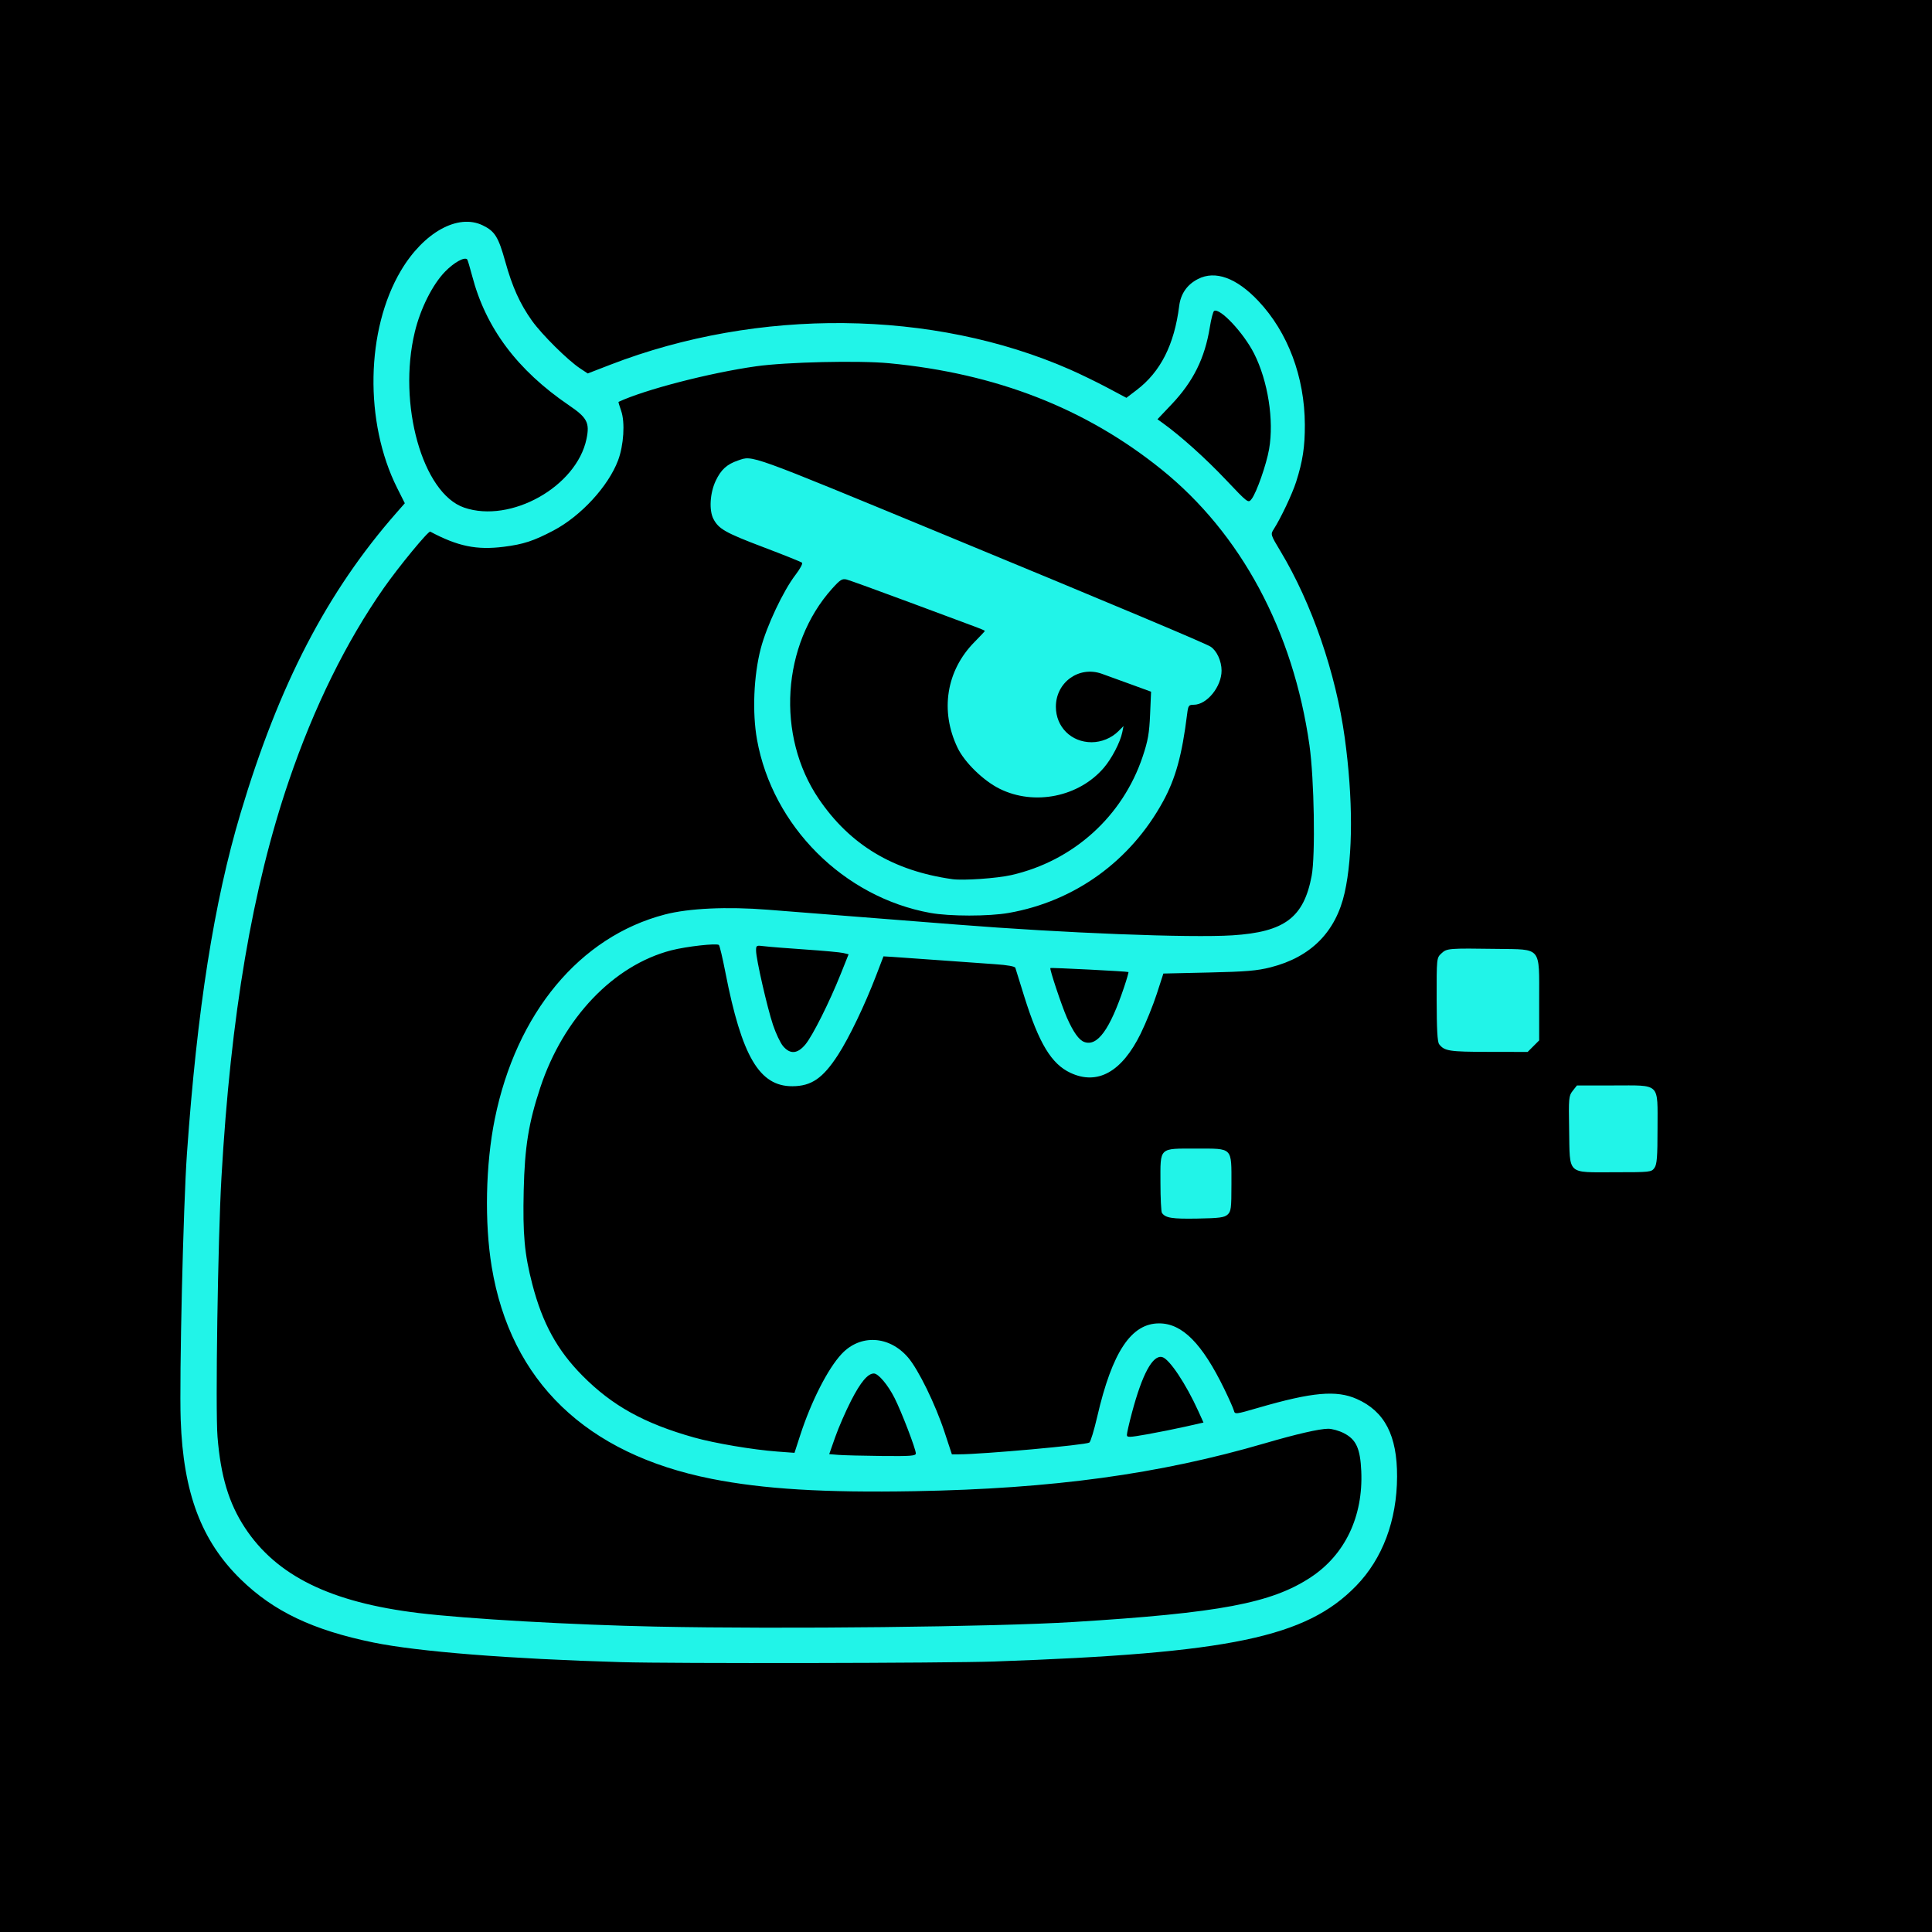
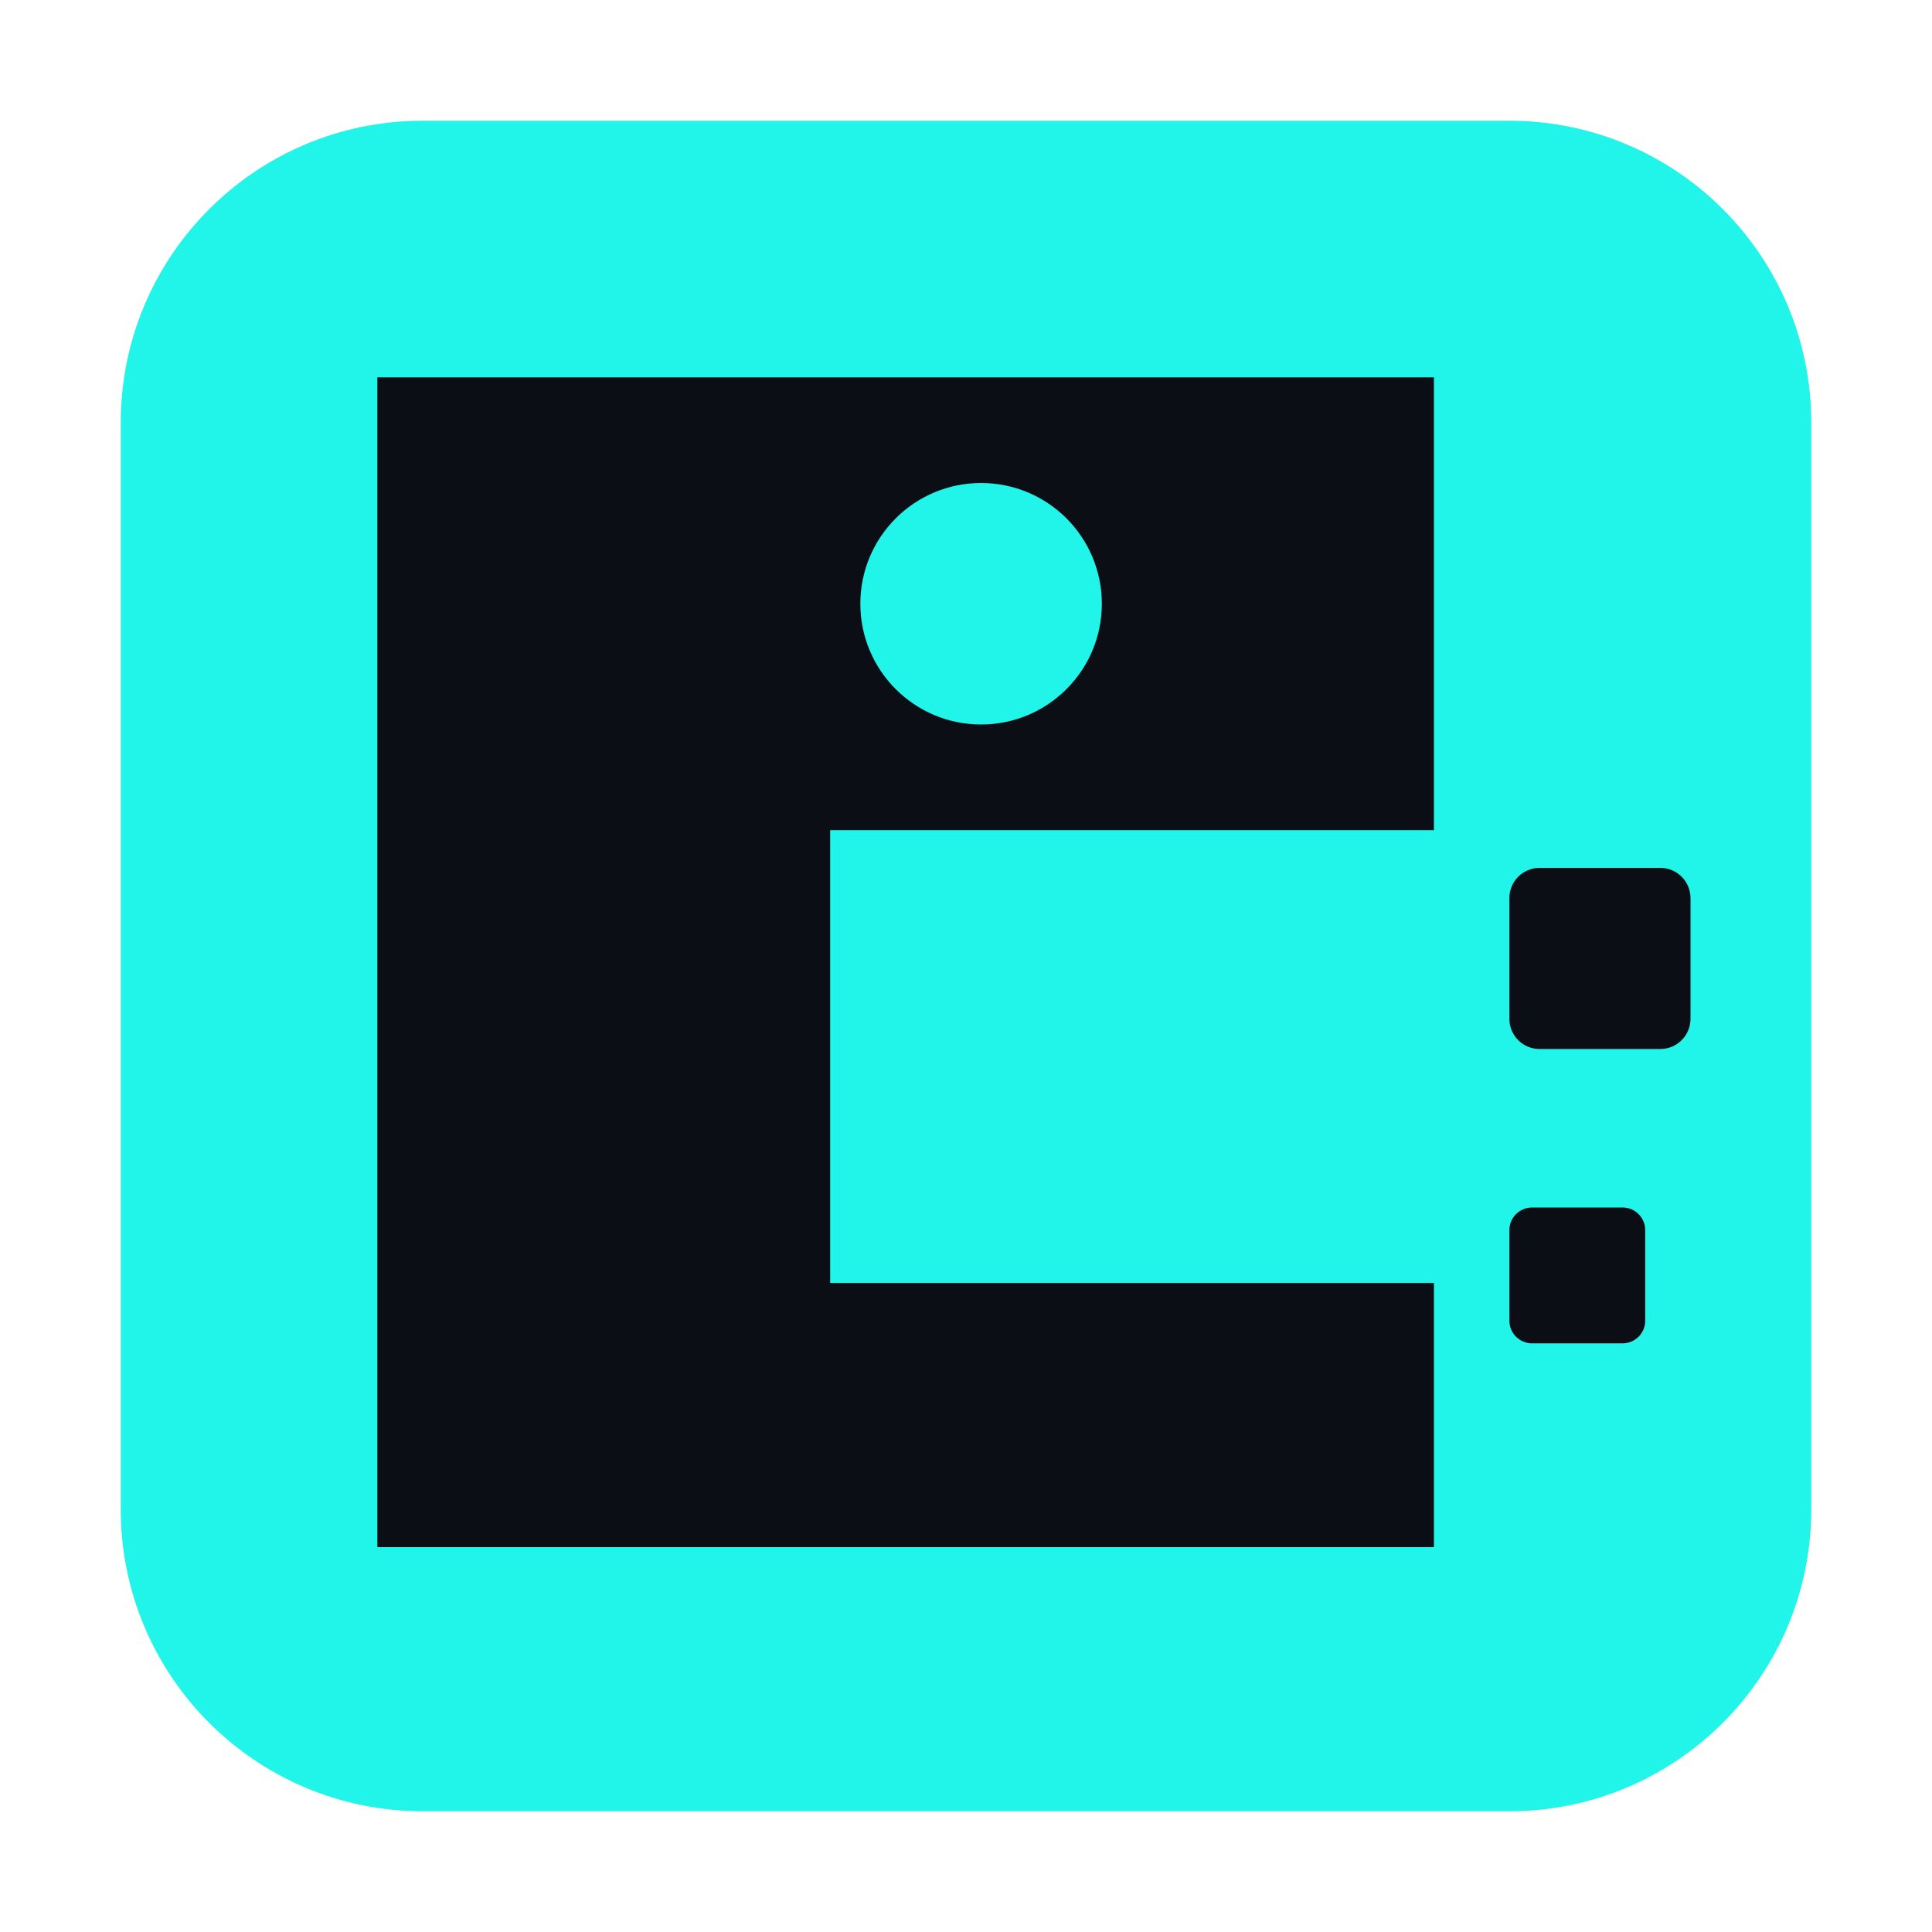
- <svg xmlns="http://www.w3.org/2000/svg" width="512" height="512" viewBox="-88.737 -56.666 403.026 403.026" version="1.1" id="svg1">
-   <defs id="defs1">
-     <clipPath clipPathUnits="userSpaceOnUse" id="clipPath2">
-       <rect style="opacity:0.576;fill:#aa0606;stroke:none;stroke-width:6.597;stroke-linecap:round;stroke-linejoin:bevel;paint-order:markers fill stroke" id="rect3" width="187.607" height="187.607" x="18.972" y="51.043" />
-     </clipPath>
-   </defs>
-   <rect x="-90.151" y="-58.08" width="403.026" height="403.026" fill="#21f4e8" id="rect1" />
-   <path fill="#000000" d="M -68.737,144.847 V 42.746 H 112.776 294.289 V 144.847 246.948 H 112.776 -68.737 Z m 184.916,67.311 c 22.581,-0.792 29.848,-2.313 34.645,-7.251 2.531,-2.606 3.904,-6.271 3.92,-10.465 0.015,-3.949 -1.188,-6.264 -3.87,-7.45 -1.947,-0.861 -4.263,-0.653 -9.428,0.848 -2.203,0.64 -2.245,0.645 -2.345,0.265 -0.056,-0.213 -0.468,-1.14 -0.916,-2.061 -2.125,-4.366 -4.019,-6.28 -6.227,-6.293 -2.691,-0.016 -4.519,2.73 -5.955,8.946 -0.298,1.291 -0.638,2.406 -0.755,2.478 -0.381,0.236 -10.195,1.122 -12.493,1.128 l -0.682,0.002 -0.701,-2.127 c -0.884,-2.684 -2.517,-6.021 -3.508,-7.168 -1.811,-2.097 -4.581,-2.237 -6.366,-0.323 -1.32,1.416 -2.911,4.541 -3.967,7.796 l -0.544,1.676 -1.643,-0.122 c -2.346,-0.174 -6.017,-0.795 -8,-1.353 -4.767,-1.343 -7.829,-3.041 -10.685,-5.924 -2.414,-2.437 -3.829,-5.017 -4.8,-8.755 -0.755,-2.907 -0.924,-4.752 -0.826,-9.026 0.096,-4.143 0.471,-6.462 1.592,-9.842 2.216,-6.677 7.022,-11.71 12.549,-13.142 1.445,-0.374 4.377,-0.702 4.569,-0.511 0.074,0.074 0.353,1.25 0.618,2.612 1.575,8.078 3.264,10.944 6.436,10.925 1.812,-0.011 2.903,-0.759 4.348,-2.982 1.073,-1.651 2.583,-4.795 3.685,-7.675 l 0.686,-1.792 0.841,0.05 c 0.462,0.027 2.457,0.169 4.433,0.314 1.976,0.145 4.428,0.321 5.449,0.39 1.143,0.077 1.879,0.209 1.916,0.343 0.033,0.12 0.418,1.359 0.856,2.754 1.414,4.504 2.603,6.466 4.436,7.319 2.593,1.207 4.922,-0.096 6.719,-3.759 0.5,-1.019 1.195,-2.733 1.544,-3.809 l 0.634,-1.955 4.349,-0.098 c 3.59,-0.081 4.626,-0.168 5.938,-0.501 3.856,-0.979 6.248,-3.393 7.09,-7.154 0.803,-3.588 0.805,-9.046 0.007,-14.849 -0.852,-6.191 -3.16,-12.891 -6.157,-17.871 -0.95,-1.579 -0.964,-1.624 -0.657,-2.102 0.68,-1.058 1.782,-3.387 2.155,-4.553 0.633,-1.98 0.844,-3.369 0.835,-5.483 -0.02,-4.58 -1.627,-8.856 -4.456,-11.854 -2.095,-2.219 -4.131,-2.959 -5.792,-2.103 -1.04,0.536 -1.648,1.409 -1.796,2.579 -0.469,3.715 -1.784,6.313 -4.078,8.06 l -0.981,0.747 -1.82,-0.968 c -1.001,-0.533 -2.622,-1.32 -3.601,-1.75 -13.128,-5.761 -29.865,-5.935 -44.036,-0.458 l -2.175,0.841 -0.741,-0.491 c -1.17,-0.774 -3.661,-3.243 -4.6,-4.56 -1.153,-1.616 -1.884,-3.231 -2.561,-5.664 -0.662,-2.378 -0.998,-2.918 -2.169,-3.484 -2.37,-1.147 -5.652,0.671 -7.831,4.338 -3.371,5.674 -3.524,14.55 -0.359,20.85 l 0.729,1.451 -0.801,0.913 c -6.656,7.584 -11.261,16.458 -14.946,28.801 -2.541,8.511 -4.161,18.798 -5.136,32.616 -0.353,5.004 -0.74,21.514 -0.599,25.525 0.247,7.005 1.976,11.599 5.753,15.286 3.148,3.073 6.92,4.87 12.714,6.056 4.28,0.876 13.041,1.571 23.729,1.882 5.007,0.146 31.2,0.1 35.83,-0.062 z m -32.427,-3.342 c -8.059,-0.166 -18.168,-0.743 -22.784,-1.301 -8.439,-1.02 -13.624,-3.565 -16.656,-8.175 -1.54,-2.341 -2.323,-4.938 -2.627,-8.707 -0.212,-2.638 0.033,-18.863 0.376,-24.864 0.89,-15.57 2.964,-27.766 6.466,-38.034 2.408,-7.06 5.469,-13.276 9.087,-18.456 1.436,-2.055 4.282,-5.511 4.46,-5.416 2.648,1.41 4.435,1.779 7.037,1.453 1.894,-0.237 2.876,-0.559 4.783,-1.565 2.623,-1.384 5.246,-4.234 6.182,-6.716 0.545,-1.444 0.683,-3.646 0.299,-4.745 -0.162,-0.464 -0.278,-0.852 -0.256,-0.862 2.51,-1.173 8.709,-2.778 13.18,-3.412 2.891,-0.41 9.864,-0.57 12.763,-0.293 10.259,0.979 18.823,4.318 26.092,10.172 7.628,6.144 12.632,15.465 14.191,26.435 0.457,3.215 0.58,10.583 0.21,12.536 -0.758,3.996 -2.592,5.371 -7.594,5.691 -4.034,0.258 -16.169,-0.216 -26.471,-1.035 -1.976,-0.157 -6.23,-0.491 -9.454,-0.743 -3.224,-0.252 -7.095,-0.556 -8.603,-0.676 -3.905,-0.311 -7.571,-0.142 -9.867,0.456 -8.16,2.123 -14.249,9.448 -16.308,19.616 -0.88,4.346 -0.994,9.92 -0.291,14.166 1.817,10.964 9.045,17.93 21.077,20.311 4.971,0.984 10.784,1.337 19.475,1.183 13.205,-0.234 23.433,-1.633 33.561,-4.593 3.023,-0.883 5.21,-1.386 6.058,-1.391 0.368,-0.002 1.044,0.187 1.502,0.421 1.181,0.603 1.577,1.467 1.672,3.647 0.19,4.335 -1.555,8.001 -4.84,10.168 -3.766,2.485 -8.725,3.42 -22.732,4.286 -7.579,0.469 -27.817,0.693 -39.99,0.442 z m 33.773,-68.407 c 6.328,-1.114 11.669,-4.974 14.789,-10.687 1.203,-2.202 1.819,-4.44 2.306,-8.367 0.103,-0.83 0.151,-0.898 0.639,-0.898 1.255,0 2.663,-1.731 2.663,-3.273 0,-0.91 -0.455,-1.904 -1.049,-2.293 -0.495,-0.324 -9.255,-4.007 -25.421,-10.687 -19.131,-7.905 -18.43,-7.652 -19.872,-7.163 -1.072,0.364 -1.636,0.876 -2.144,1.949 -0.554,1.171 -0.653,2.822 -0.219,3.656 0.499,0.958 1.154,1.33 4.745,2.691 1.976,0.749 3.663,1.426 3.749,1.505 0.086,0.079 -0.195,0.601 -0.625,1.16 -1.174,1.526 -2.769,4.908 -3.333,7.066 -0.679,2.599 -0.824,6.138 -0.358,8.734 1.488,8.284 8.303,15.099 16.606,16.606 1.859,0.337 5.609,0.338 7.522,9.5e-4 z m -5.411,-3.236 c -5.67,-0.799 -9.804,-3.284 -12.797,-7.691 -4.107,-6.048 -3.552,-14.785 1.282,-20.161 0.763,-0.849 0.961,-0.974 1.382,-0.869 0.27,0.067 3.001,1.056 6.068,2.198 3.068,1.142 5.939,2.21 6.381,2.375 0.442,0.164 0.804,0.324 0.804,0.355 0,0.031 -0.447,0.509 -0.993,1.061 -2.709,2.742 -3.325,6.607 -1.618,10.151 0.673,1.398 2.478,3.152 4.033,3.921 3.32,1.641 7.59,0.779 9.981,-2.015 0.765,-0.893 1.58,-2.464 1.769,-3.41 l 0.118,-0.589 -0.502,0.502 c -0.651,0.651 -1.621,1.048 -2.56,1.048 -1.948,0 -3.422,-1.466 -3.422,-3.403 0,-2.344 2.218,-3.938 4.398,-3.161 0.441,0.157 1.685,0.608 2.764,1.003 l 1.963,0.717 -0.094,2.186 c -0.078,1.8 -0.203,2.511 -0.708,4.024 -1.92,5.745 -6.655,10.017 -12.606,11.37 -1.369,0.311 -4.609,0.535 -5.642,0.389 z m -10.91,55.183 -0.889,-0.07 0.578,-1.644 c 0.318,-0.904 1.002,-2.474 1.521,-3.488 0.91,-1.778 1.6,-2.6 2.182,-2.6 0.427,0 1.345,1.088 1.984,2.353 0.666,1.317 2.037,4.89 2.037,5.307 0,0.239 -0.486,0.276 -3.262,0.247 -1.794,-0.019 -3.662,-0.066 -4.151,-0.105 z m 27.644,-1.928 c 2.7e-4,-0.163 0.215,-1.106 0.478,-2.093 0.994,-3.738 2.001,-5.59 2.909,-5.353 0.684,0.179 2.269,2.555 3.467,5.199 l 0.487,1.075 -1.733,0.392 c -0.953,0.215 -2.605,0.546 -3.671,0.735 -1.743,0.308 -1.938,0.313 -1.938,0.046 z M 95.888,153.173 c -0.259,-0.308 -0.692,-1.223 -0.962,-2.033 -0.561,-1.684 -1.618,-6.315 -1.622,-7.108 -0.003,-0.516 0.021,-0.528 0.8,-0.43 0.442,0.056 2.207,0.197 3.923,0.313 1.716,0.116 3.351,0.267 3.633,0.335 l 0.513,0.124 -0.756,1.891 c -1.087,2.718 -2.701,5.936 -3.391,6.759 -0.759,0.906 -1.461,0.955 -2.139,0.148 z m 28.869,-0.396 c -0.509,-0.188 -1.044,-0.939 -1.657,-2.326 -0.502,-1.135 -1.682,-4.671 -1.587,-4.756 0.065,-0.058 7.404,0.316 7.483,0.381 0.03,0.025 -0.16,0.685 -0.423,1.466 -1.363,4.06 -2.559,5.7 -3.816,5.235 z M 65.318,101.557 c -3.985,-1.369 -6.388,-9.936 -4.722,-16.836 0.539,-2.234 1.694,-4.538 2.893,-5.772 0.859,-0.884 1.862,-1.443 2.123,-1.182 0.048,0.048 0.263,0.76 0.478,1.583 1.306,4.999 4.329,9.037 9.293,12.413 1.737,1.181 1.989,1.667 1.668,3.214 -0.951,4.574 -7.265,8.116 -11.733,6.581 z m 72.983,-2.7 c -1.917,-2.022 -4.273,-4.139 -5.97,-5.366 l -0.553,-0.4 1.349,-1.422 c 2.084,-2.196 3.191,-4.429 3.671,-7.408 0.128,-0.794 0.311,-1.491 0.406,-1.55 0.545,-0.337 2.832,2.099 3.836,4.086 1.329,2.631 1.919,6.39 1.437,9.159 -0.257,1.473 -1.205,4.178 -1.676,4.779 -0.326,0.415 -0.328,0.414 -2.5,-1.878 z m 0.196,70.468 c 0.334,-0.302 0.371,-0.593 0.371,-2.911 0,-3.579 0.16,-3.416 -3.352,-3.416 -3.644,0 -3.456,-0.179 -3.452,3.291 0.002,1.466 0.065,2.757 0.142,2.87 0.33,0.488 0.962,0.59 3.384,0.547 2.122,-0.038 2.597,-0.1 2.908,-0.381 z m 40.917,-4.479 c 0.24,-0.342 0.294,-1.045 0.294,-3.782 0,-4.444 0.336,-4.118 -4.24,-4.118 h -3.484 l -0.404,0.513 c -0.382,0.486 -0.4,0.684 -0.345,3.762 0.079,4.361 -0.26,4.044 4.332,4.044 3.457,0 3.56,-0.011 3.847,-0.42 z m -11.603,-11.666 0.553,-0.553 v -3.899 c 0,-5.128 0.262,-4.81 -4.009,-4.871 -4.703,-0.067 -4.841,-0.056 -5.364,0.435 -0.458,0.431 -0.459,0.438 -0.453,4.416 0.004,2.836 0.072,4.071 0.236,4.282 0.512,0.661 0.961,0.731 4.735,0.737 l 3.749,0.006 z" id="path1" clip-path="url(#clipPath2)" transform="matrix(2.176395,0,0,2.176395,-134.0832,-171.811)" />
+ <svg xmlns="http://www.w3.org/2000/svg" width="512" height="512" viewBox="0 0 512 512">
+   <rect x="32" y="32" width="448" height="448" rx="80" fill="#21F4E8" />
+   <path d="M 100 100 L 380 100 L 380 220 L 220 220 L 220 340 L 380 340 L 380 410 L 100 410 Z" fill="#0B0E14" />
+   <circle cx="260" cy="160" r="32" fill="#21F4E8" />
+   <rect x="400" y="230" width="48" height="48" rx="8" fill="#0B0E14" />
+   <rect x="400" y="320" width="36" height="36" rx="6" fill="#0B0E14" />
</svg>
